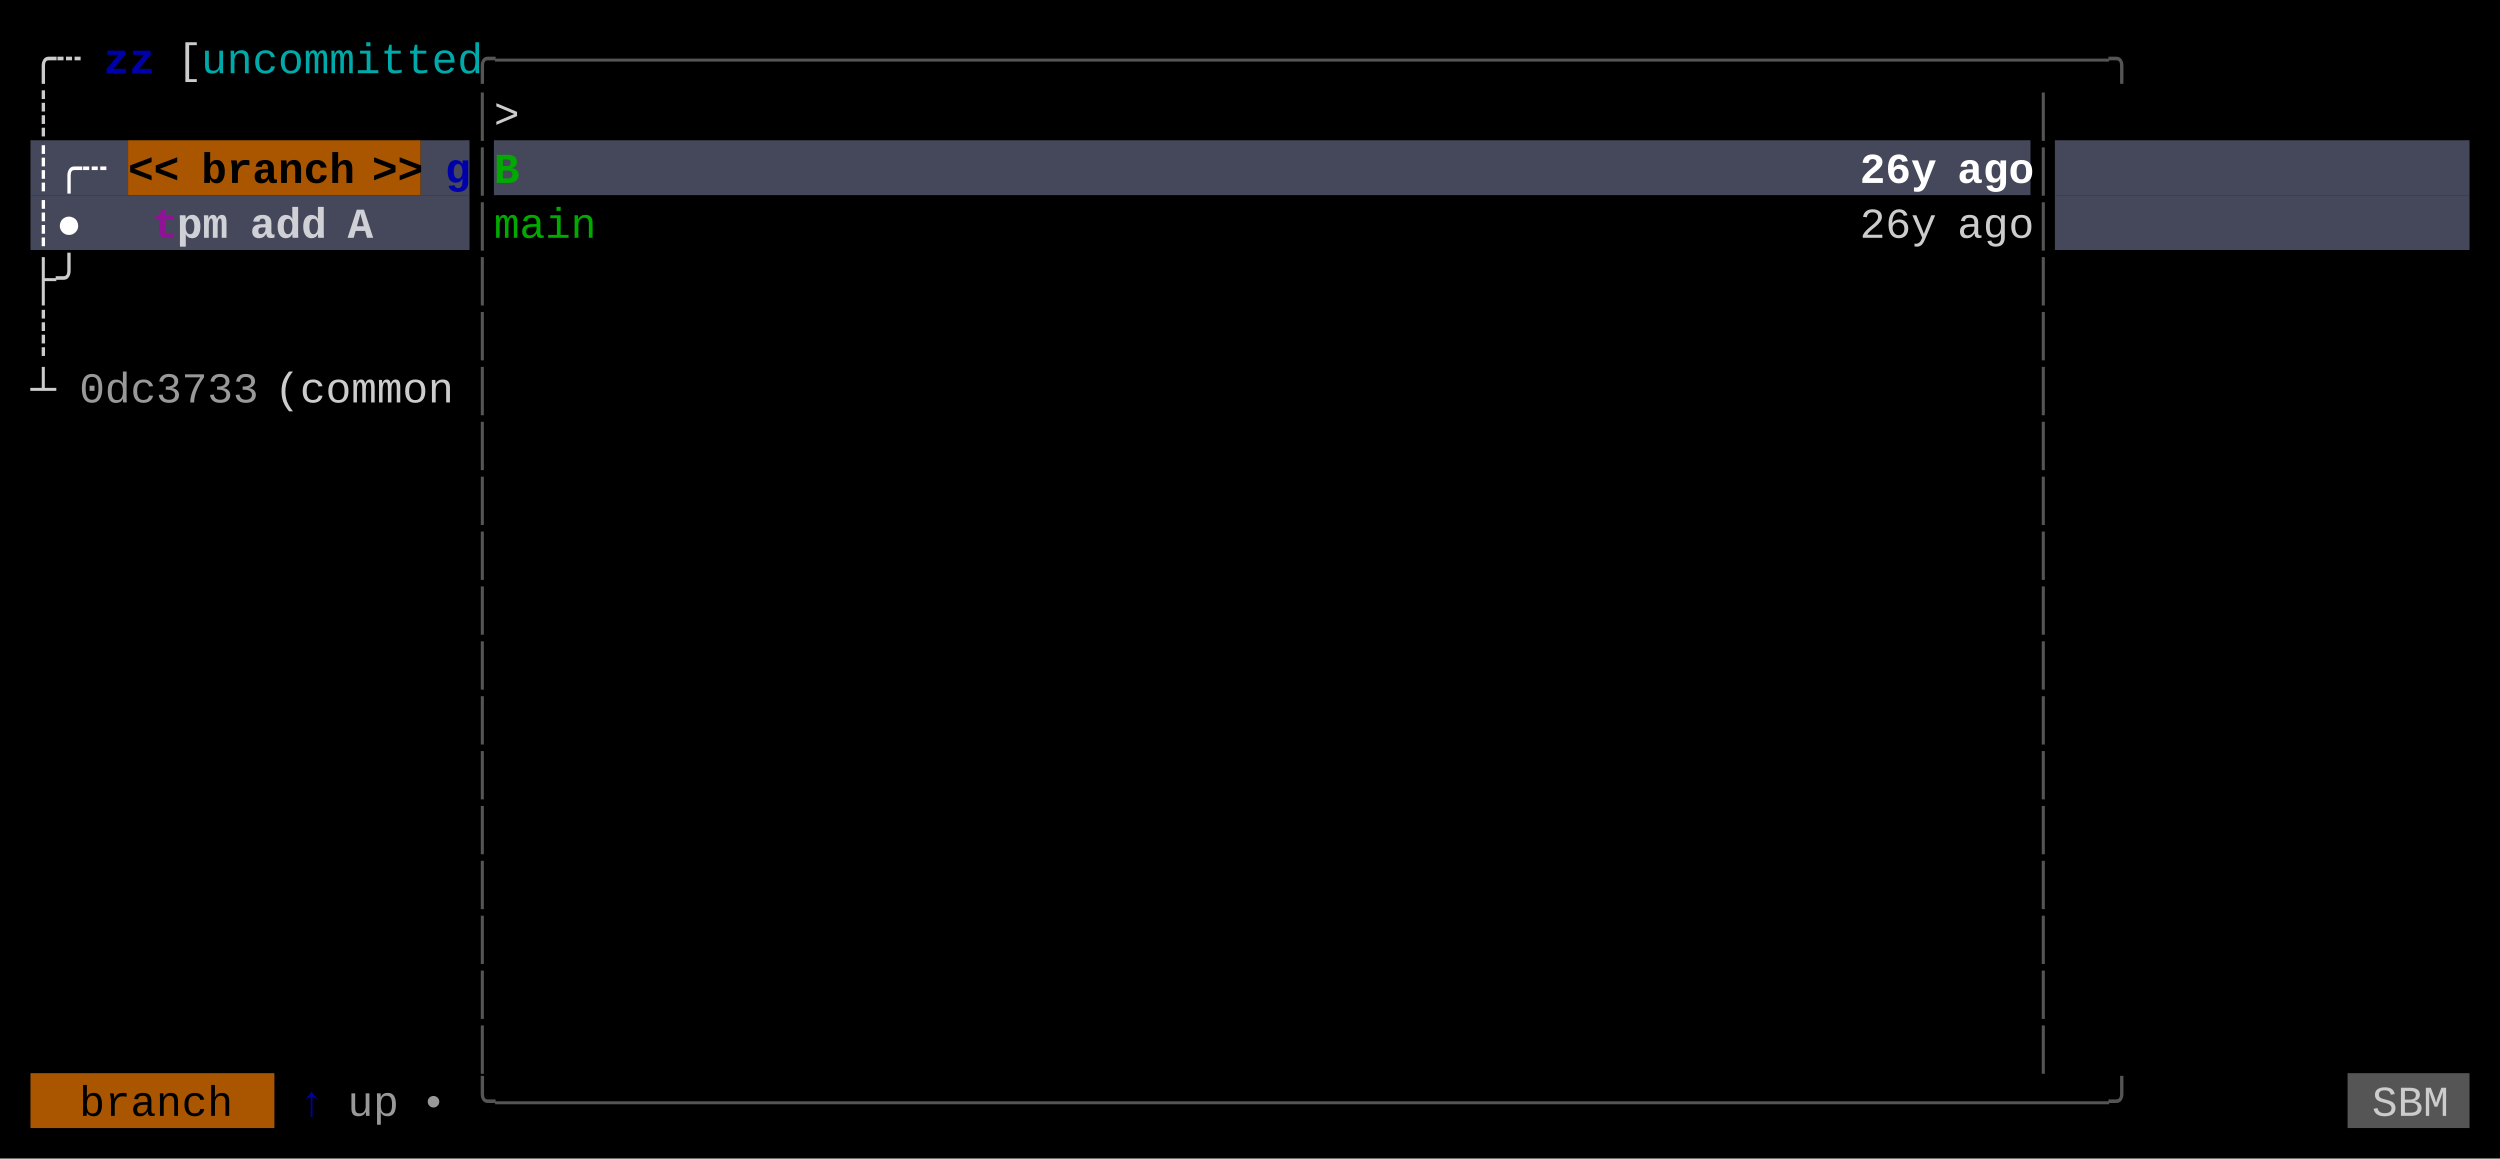
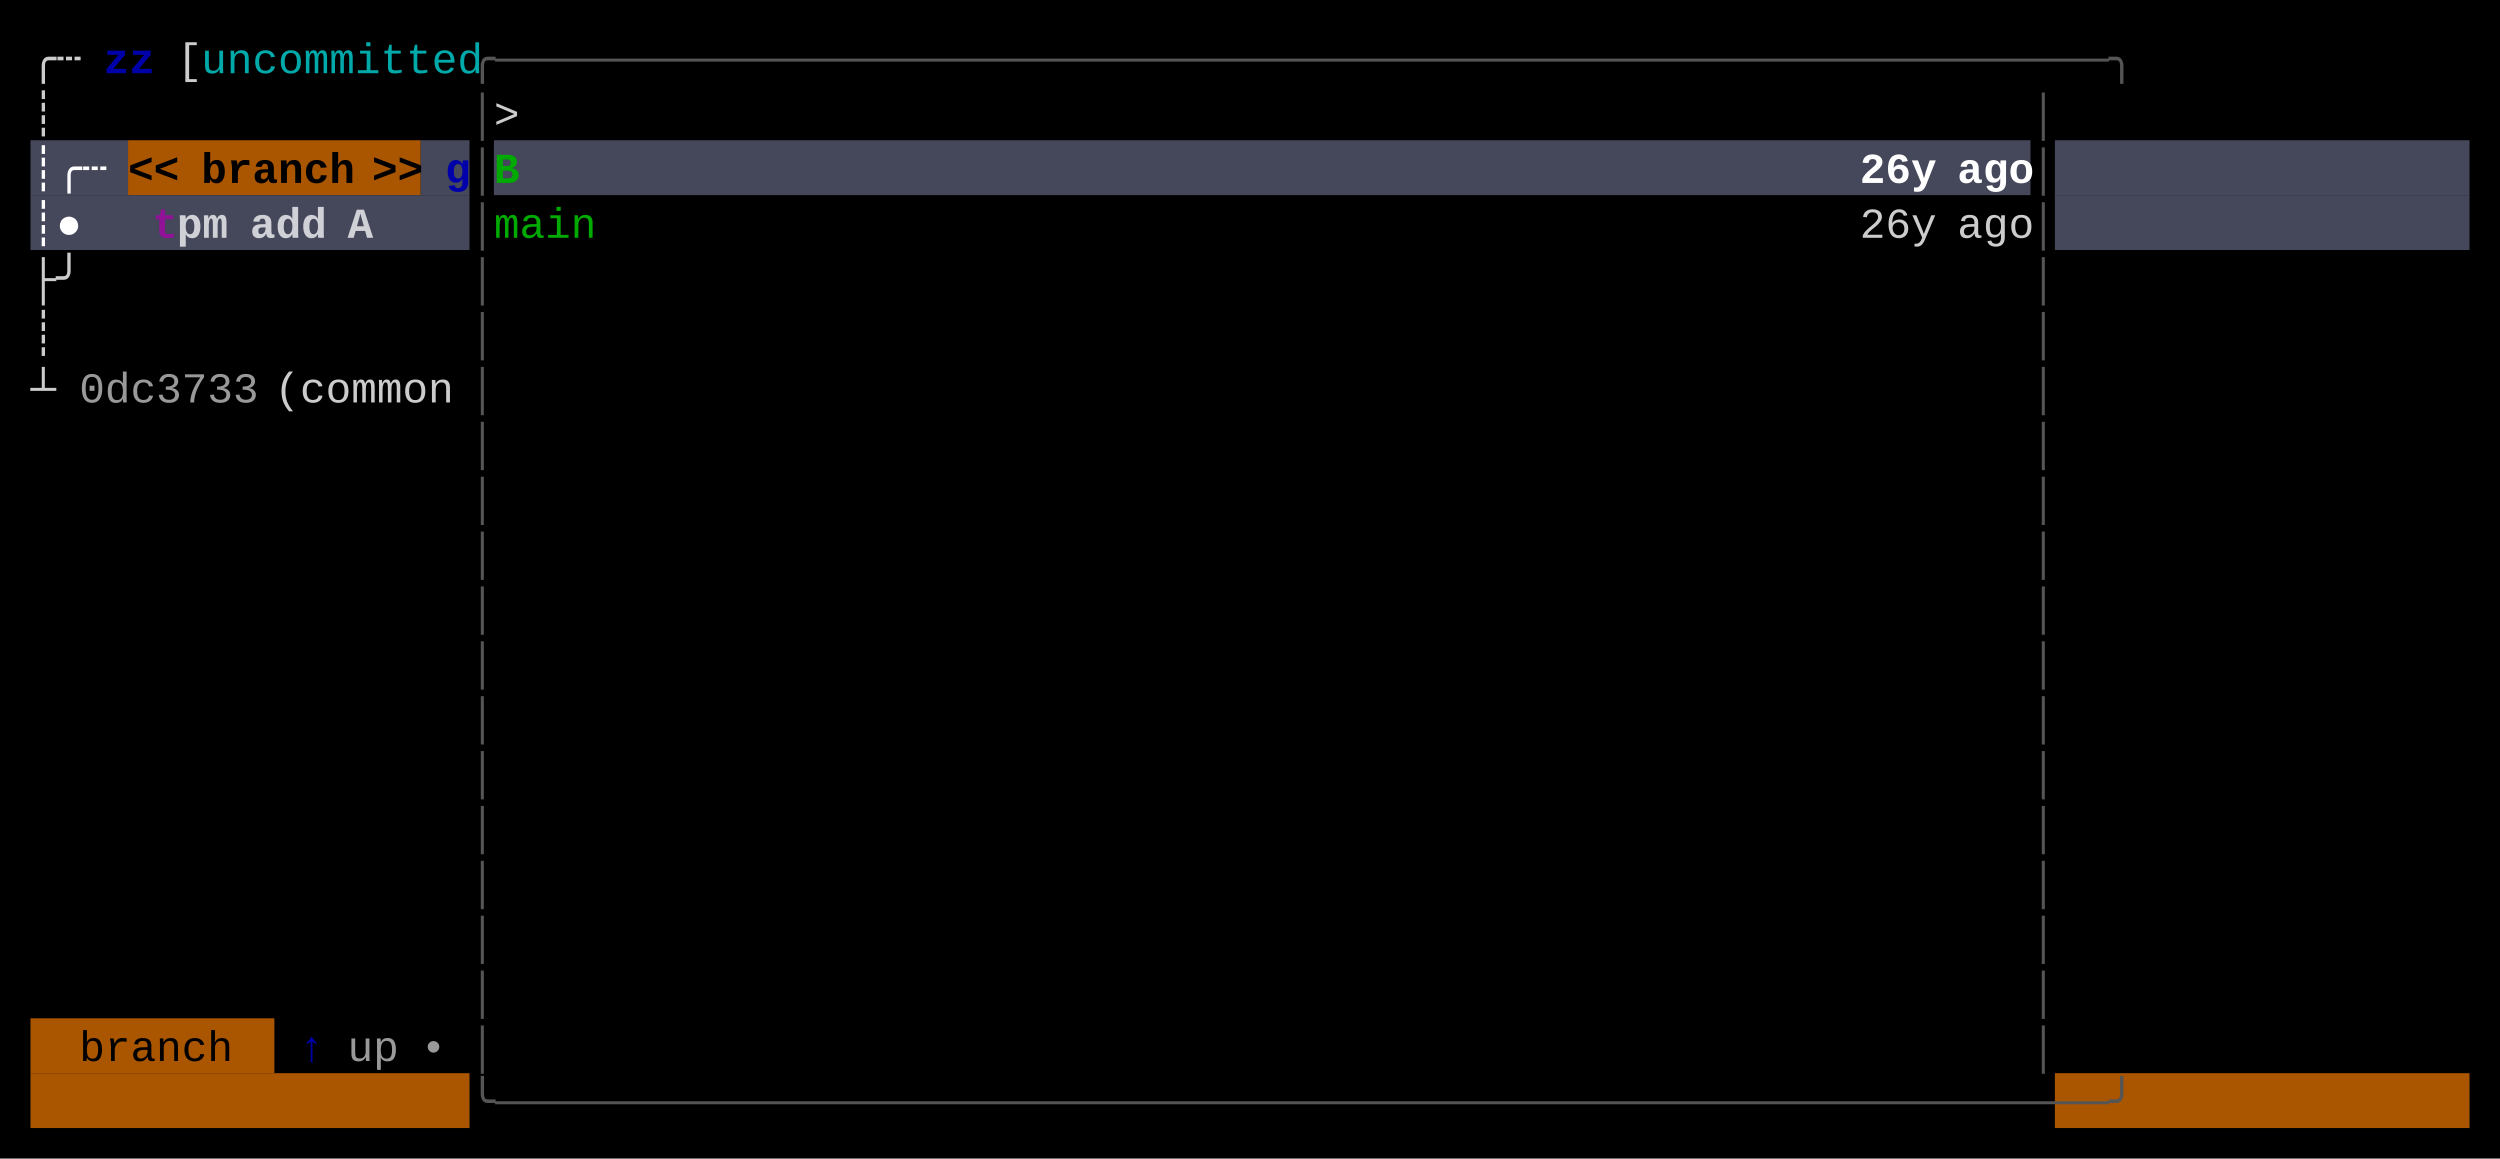
<svg xmlns="http://www.w3.org/2000/svg" width="820" height="380" viewBox="0 0 820 380">
  <rect x="0" y="0" width="820" height="380" fill="#000000" />
  <rect x="10" y="46" width="32" height="18" fill="#45475A" />
  <rect x="42" y="46" width="96" height="18" fill="#AA5500" />
  <rect x="138" y="46" width="16" height="18" fill="#45475A" />
  <rect x="162" y="46" width="504" height="18" fill="#45475A" />
  <rect x="674" y="46" width="136" height="18" fill="#45475A" />
  <rect x="10" y="64" width="144" height="18" fill="#45475A" />
  <rect x="674" y="64" width="136" height="18" fill="#45475A" />
-   <rect x="10" y="352" width="80" height="18" fill="#AA5500" />
-   <rect x="770" y="352" width="40" height="18" fill="#555555" />
+   <rect x="10" y="334" width="80" height="18" fill="#AA5500" />
+   <rect x="10" y="352" width="144" height="18" fill="#AA5500" />
+   <rect x="674" y="352" width="136" height="18" fill="#AA5500" />
  <g font-family="Menlo, Monaco, 'Courier New', monospace" font-size="14" xml:space="preserve">
    <text x="10 18" y="24" style="fill:#CCCCCC;">╭┄</text>
    <text x="34 42" y="24" style="fill:#0000AA;font-weight:bold;">zz</text>
    <text x="58" y="24" style="fill:#CCCCCC;">[</text>
    <text x="66 74 82 90 98 106 114 122 130 138 146" y="24" style="fill:#00AAAA;">uncommitted</text>
    <text x="154 162 170 178 186 194 202 210 218 226 234 242 250 258 266 274 282 290 298 306 314 322 330 338 346 354 362 370 378 386 394 402 410 418 426 434 442 450 458 466 474 482 490 498 506 514 522 530 538 546 554 562 570 578 586 594 602 610 618 626 634 642 650 658 666" y="24" style="fill:#555555;">╭───────────────────────────────────────────────────────────────╮</text>
    <text x="10" y="42" style="fill:#CCCCCC;">┊</text>
    <text x="154" y="42" style="fill:#555555;">│</text>
    <text x="162" y="42" style="fill:#CCCCCC;">&gt;</text>
    <text x="666" y="42" style="fill:#555555;">│</text>
    <text x="10 18 26" y="60" style="fill:#FFFFFF;font-weight:bold;">┊╭┄</text>
    <text x="42 50" y="60" style="fill:#000000;font-weight:bold;">&lt;&lt;</text>
    <text x="66 74 82 90 98 106" y="60" style="fill:#000000;font-weight:bold;">branch</text>
    <text x="122 130" y="60" style="fill:#000000;font-weight:bold;">&gt;&gt;</text>
    <text x="146" y="60" style="fill:#0000AA;font-weight:bold;">g</text>
    <text x="154" y="60" style="fill:#555555;">│</text>
    <text x="162" y="60" style="fill:#00AA00;font-weight:bold;">B</text>
    <text x="610 618 626" y="60" style="fill:#FFFFFF;font-weight:bold;">26y</text>
    <text x="642 650 658" y="60" style="fill:#FFFFFF;font-weight:bold;">ago</text>
    <text x="666" y="60" style="fill:#555555;">│</text>
    <text x="10 18" y="78" style="fill:#FFFFFF;font-weight:bold;">┊●</text>
    <text x="50" y="78" style="fill:#AA00AA;font-weight:bold;opacity:0.75;">t</text>
    <text x="58 66" y="78" style="fill:#FFFFFF;font-weight:bold;opacity:0.75;">pm</text>
    <text x="82 90 98" y="78" style="fill:#FFFFFF;font-weight:bold;opacity:0.75;">add</text>
    <text x="114" y="78" style="fill:#FFFFFF;font-weight:bold;opacity:0.75;">A</text>
    <text x="154" y="78" style="fill:#555555;">│</text>
    <text x="162 170 178 186" y="78" style="fill:#00AA00;">main</text>
    <text x="610 618 626" y="78" style="fill:#CCCCCC;">26y</text>
    <text x="642 650 658" y="78" style="fill:#CCCCCC;">ago</text>
    <text x="666" y="78" style="fill:#555555;">│</text>
    <text x="10 18" y="96" style="fill:#CCCCCC;">├╯</text>
    <text x="154" y="96" style="fill:#555555;">│</text>
    <text x="666" y="96" style="fill:#555555;">│</text>
    <text x="10" y="114" style="fill:#CCCCCC;">┊</text>
    <text x="154" y="114" style="fill:#555555;">│</text>
    <text x="666" y="114" style="fill:#555555;">│</text>
    <text x="10" y="132" style="fill:#CCCCCC;">┴</text>
    <text x="26 34 42 50 58 66 74" y="132" style="fill:#CCCCCC;opacity:0.75;">0dc3733</text>
    <text x="90 98 106 114 122 130 138" y="132" style="fill:#CCCCCC;">(common</text>
    <text x="154" y="132" style="fill:#555555;">│</text>
    <text x="666" y="132" style="fill:#555555;">│</text>
    <text x="154" y="150" style="fill:#555555;">│</text>
    <text x="666" y="150" style="fill:#555555;">│</text>
    <text x="154" y="168" style="fill:#555555;">│</text>
    <text x="666" y="168" style="fill:#555555;">│</text>
    <text x="154" y="186" style="fill:#555555;">│</text>
    <text x="666" y="186" style="fill:#555555;">│</text>
    <text x="154" y="204" style="fill:#555555;">│</text>
    <text x="666" y="204" style="fill:#555555;">│</text>
    <text x="154" y="222" style="fill:#555555;">│</text>
    <text x="666" y="222" style="fill:#555555;">│</text>
    <text x="154" y="240" style="fill:#555555;">│</text>
    <text x="666" y="240" style="fill:#555555;">│</text>
    <text x="154" y="258" style="fill:#555555;">│</text>
    <text x="666" y="258" style="fill:#555555;">│</text>
    <text x="154" y="276" style="fill:#555555;">│</text>
    <text x="666" y="276" style="fill:#555555;">│</text>
    <text x="154" y="294" style="fill:#555555;">│</text>
    <text x="666" y="294" style="fill:#555555;">│</text>
    <text x="154" y="312" style="fill:#555555;">│</text>
    <text x="666" y="312" style="fill:#555555;">│</text>
    <text x="154" y="330" style="fill:#555555;">│</text>
    <text x="666" y="330" style="fill:#555555;">│</text>
+     <text x="26 34 42 50 58 66" y="348" style="fill:#000000;">branch</text>
+     <text x="98" y="348" style="fill:#0000AA;">↑</text>
+     <text x="114 122" y="348" style="fill:#CCCCCC;opacity:0.75;">up</text>
+     <text x="138" y="348" style="fill:#CCCCCC;opacity:0.75;">•</text>
    <text x="154" y="348" style="fill:#555555;">│</text>
    <text x="666" y="348" style="fill:#555555;">│</text>
-     <text x="26 34 42 50 58 66" y="366" style="fill:#000000;">branch</text>
-     <text x="98" y="366" style="fill:#0000AA;">↑</text>
-     <text x="114 122" y="366" style="fill:#CCCCCC;opacity:0.75;">up</text>
-     <text x="138" y="366" style="fill:#CCCCCC;opacity:0.75;">•</text>
    <text x="154 162 170 178 186 194 202 210 218 226 234 242 250 258 266 274 282 290 298 306 314 322 330 338 346 354 362 370 378 386 394 402 410 418 426 434 442 450 458 466 474 482 490 498 506 514 522 530 538 546 554 562 570 578 586 594 602 610 618 626 634 642 650 658 666" y="366" style="fill:#555555;">╰───────────────────────────────────────────────────────────────╯</text>
-     <text x="778 786 794" y="366" style="fill:#CCCCCC;">SBM</text>
  </g>
</svg>
